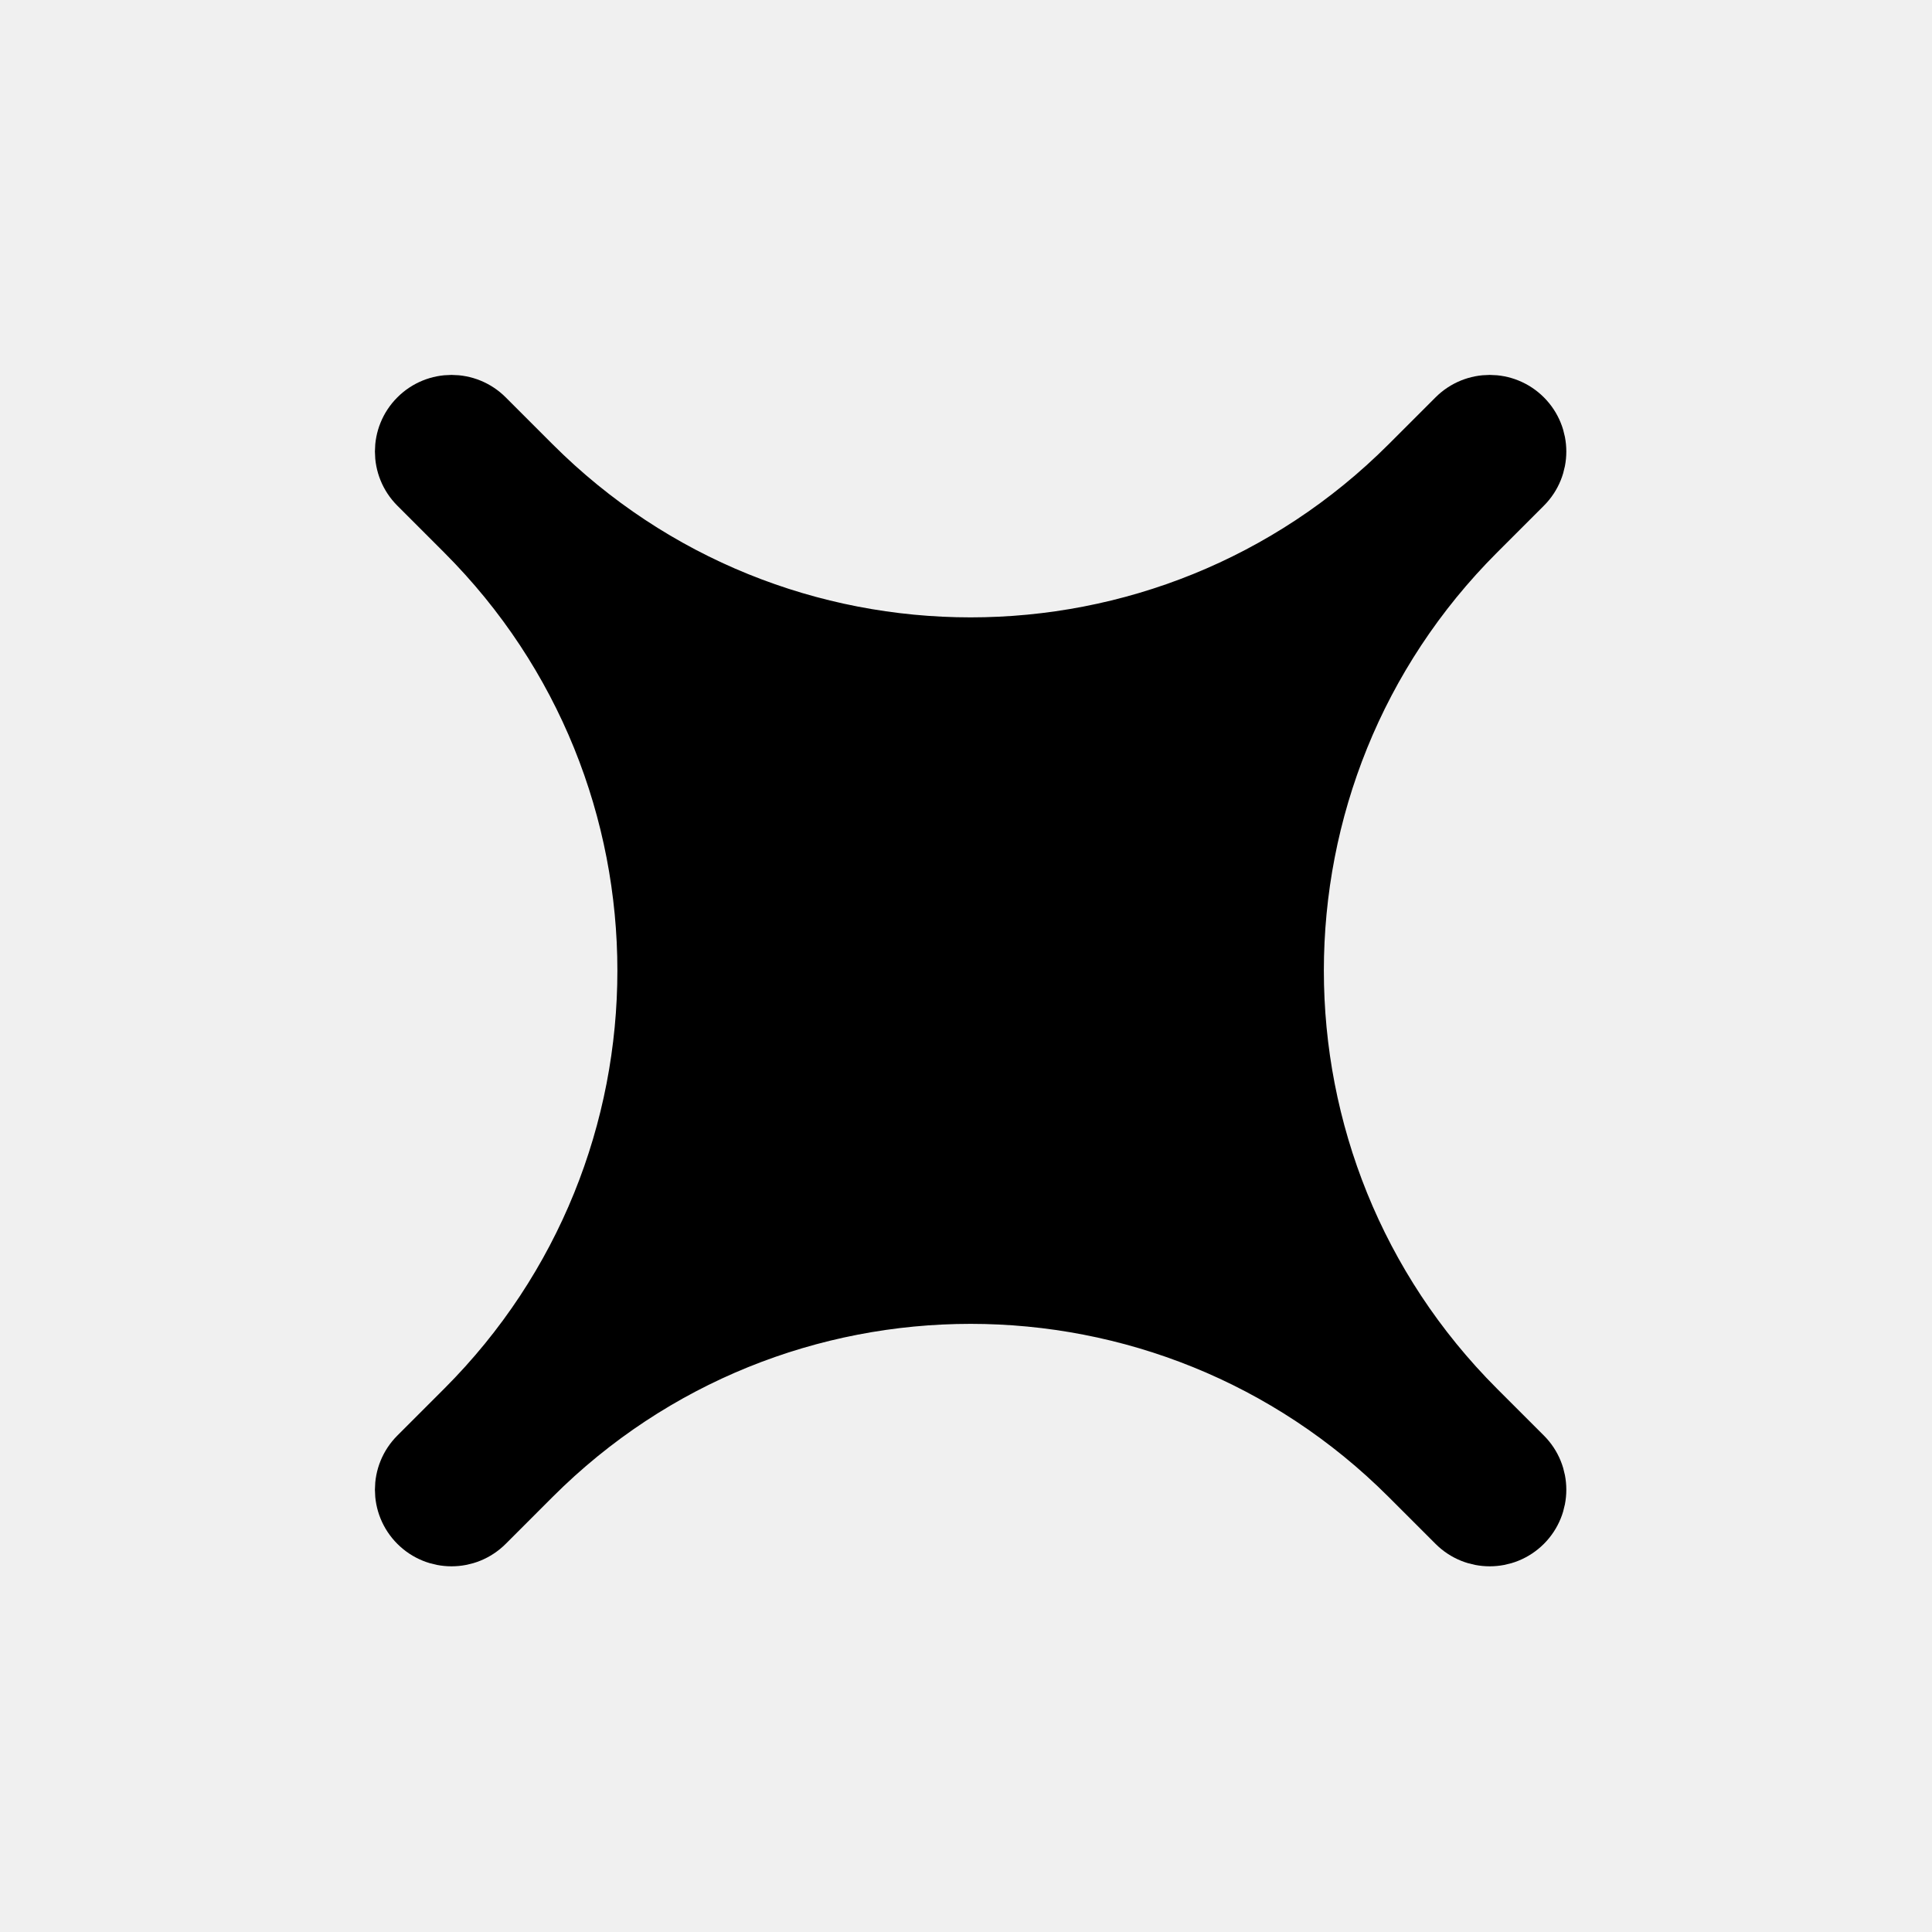
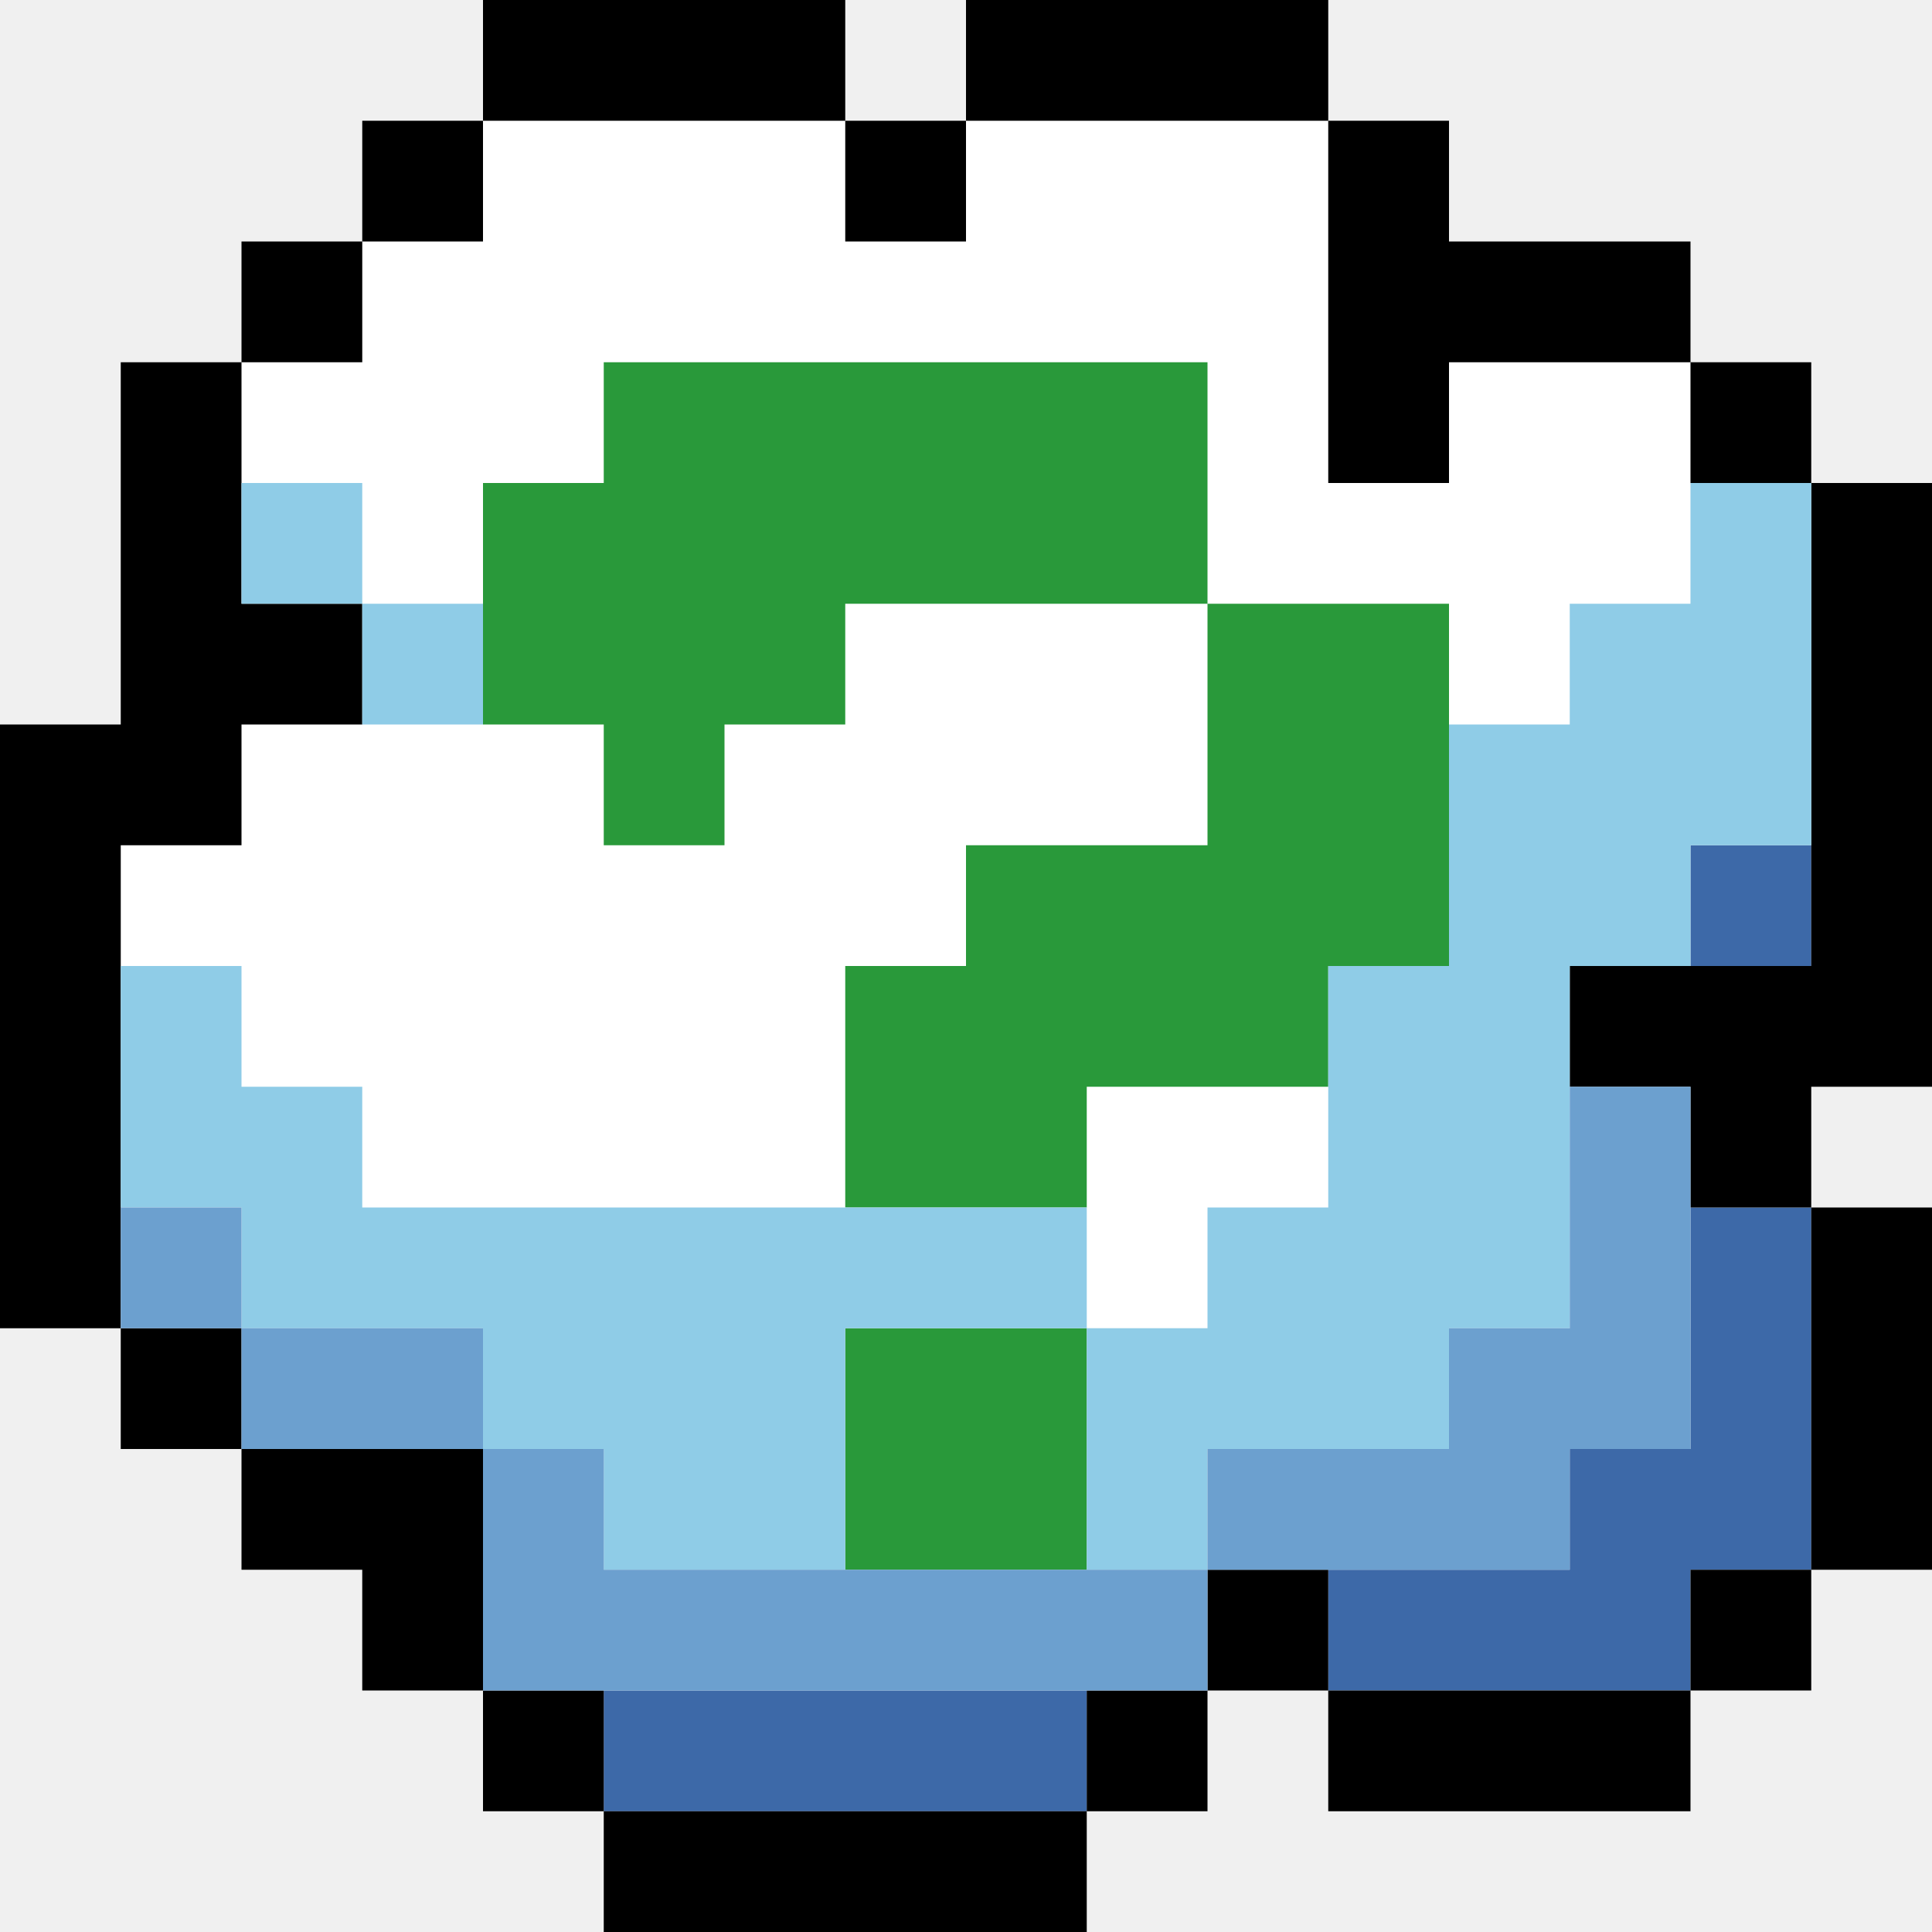
- <svg xmlns="http://www.w3.org/2000/svg" width="144" height="144" viewBox="0 0 144 144" fill="none">
-   <g clip-path="url(#clip0_510_6)">
-     <path d="M108.411 31.031L104.919 34.523C86.928 52.513 57.76 52.513 39.77 34.523L36.278 31.031C34.829 29.582 32.48 29.582 31.031 31.031C29.582 32.48 29.582 34.829 31.031 36.277L34.523 39.77C52.514 57.76 52.514 86.928 34.523 104.919L31.031 108.411C29.582 109.86 29.582 112.209 31.031 113.657C32.48 115.106 34.829 115.106 36.278 113.657L39.77 110.165C57.76 92.175 86.928 92.175 104.919 110.165L108.411 113.657C109.86 115.106 112.209 115.106 113.658 113.657C115.106 112.209 115.106 109.86 113.658 108.411L110.165 104.919C92.175 86.928 92.175 57.76 110.165 39.77L113.658 36.277C115.106 34.829 115.106 32.48 113.658 31.031C112.209 29.582 109.86 29.582 108.411 31.031Z" fill="black" stroke="black" stroke-width="4" />
+ <svg xmlns="http://www.w3.org/2000/svg" xml:space="preserve" style="enable-background:new 0 0 16 16" viewBox="0 0 16 16">
+   <style>
+ 		.st1 {
+ 			fill: #3d69a8
+ 		}
+ 
+ 		.st2 {
+ 			fill: #29993a
+ 		}
+ 
+ 		.st3 {
+ 			fill: #8fcce7
+ 		}
+ 
+ 		.st4 {
+ 			fill: #6ca0cf
+ 		}
+ 	</style>
+   <path id="_x36_" d="M11 3V1H3v2H1v8h13V3z" style="fill:#fff" />
+   <g id="_x31_">
+     <path d="M5 14h4v1H5zM14 12h-1v1h-2v1h3v-1h1v-3h-1zM14 7h1v1h-1z" class="st1" />
  </g>
-   <defs>
-     <clipPath id="clip0_510_6">
-       <rect width="144" height="144" fill="white" />
-     </clipPath>
-   </defs>
+   <g id="_x32_">
+     <path d="M2 7V6h1V5H2V3H1v3H0v5h1V7zM2 2h1v1H2zM3 1h1v1H3zM4 0h3v1H4zM7 1h1v1H7zM8 0h3v1H8zM12 4V3h2V2h-2V1h-1v3zM14 3h1v1h-1zM15 4v4h-2v1h1v1h1V9h1V4zM15 10h1v3h-1zM14 13h1v1h-1zM11 14h3v1h-3zM10 13h1v1h-1zM9 14h1v1H9zM5 15h4v1H5zM4 14h1v1H4zM4 12H2v1h1v1h1v-1zM1 11h1v1H1z" />
+   </g>
+   <g id="_x33_">
+     <path d="M5 3v1H4v2h1v1h1V6h1V5h3V3zM12 5h-2v2H8v1H7v2h2V9h2V8h1zM7 11h2v2H7z" class="st2" />
+   </g>
+   <g id="_x34_">
+     <path d="M3 10V9H2V8H1v2h1v1h2v1h1v1h2v-2h2v-1zM14 4v1h-1v1h-1v2h-1v2h-1v1H9v2h1v-1h2v-1h1V8h1V7h1V4zM2 4h1v1H2zM3 5h1v1H3z" class="st3" />
+   </g>
+   <g id="_x35_">
+     <path d="M1 10h1v1H1zM2 11h2v1H2zM5 12H4v2h6v-1H5zM13 9v2h-1v1h-2v1h3v-1h1V9z" class="st4" />
+   </g>
</svg>
